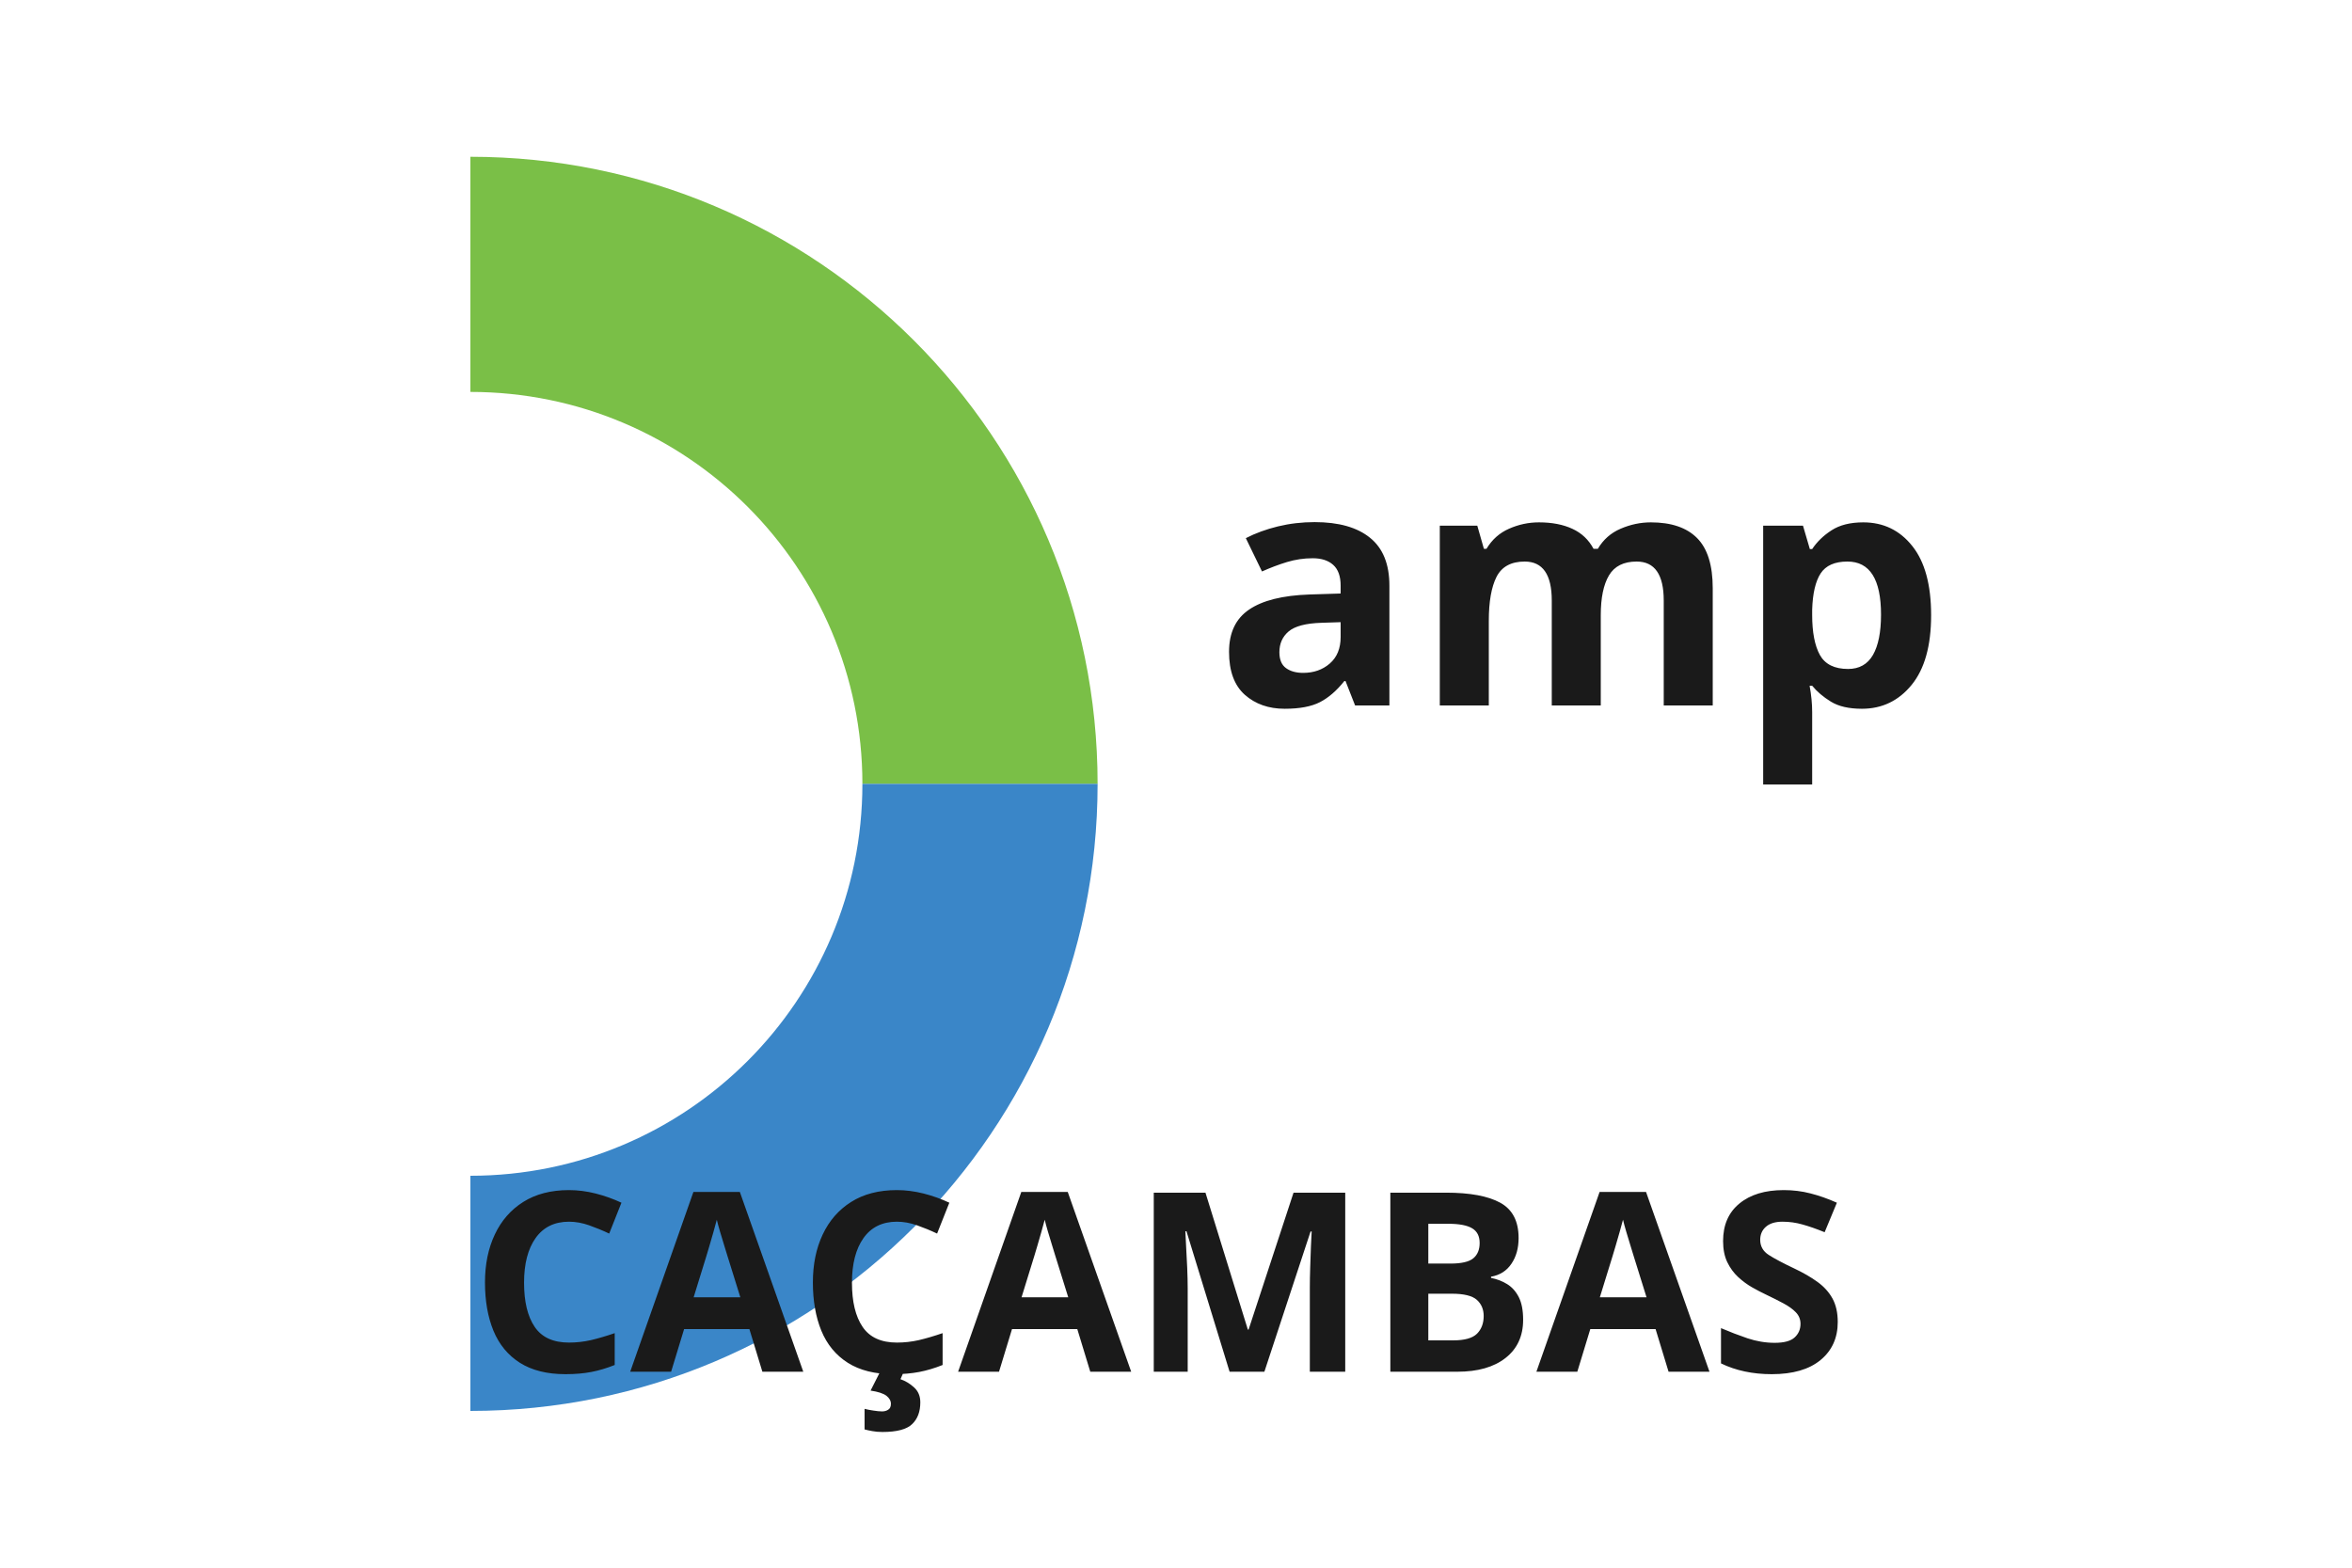
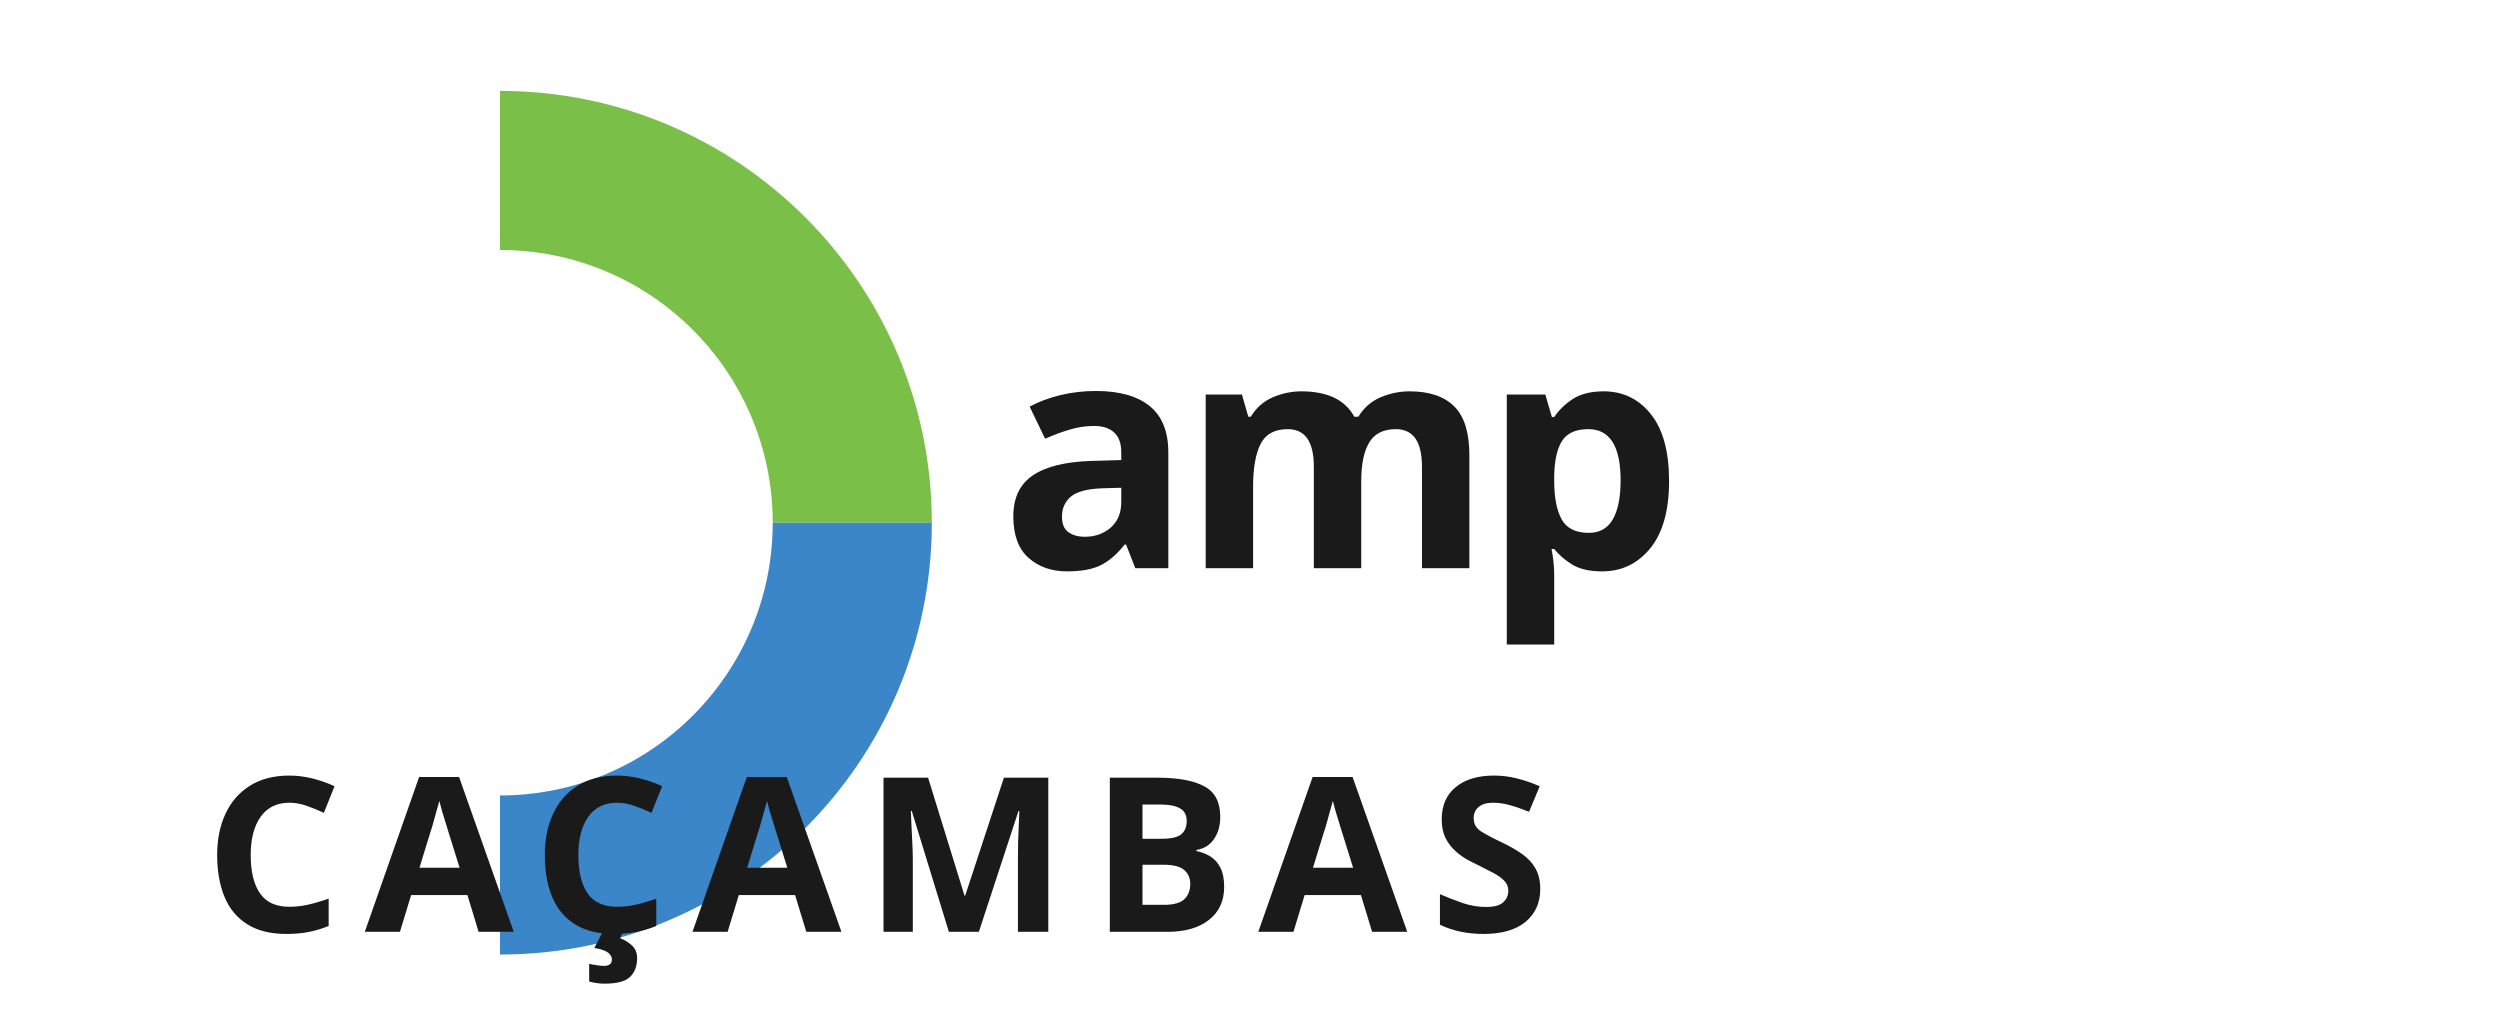
- <svg xmlns="http://www.w3.org/2000/svg" viewBox="0 0 300 200" width="300" height="200">
-   <path d="M60 20 A80 80 0 0 1 140 100 L110 100 A50 50 0 0 0 60 50 Z" fill="#7abf47" />
-   <path d="M60 180 A80 80 0 0 0 140 100 L110 100 A50 50 0 0 1 60 150 Z" fill="#3a86c8" />
-   <text x="155" y="90" font-family="Arial Black, sans-serif" font-size="42" font-weight="900" fill="#1a1a1a">amp</text>
-   <text x="60" y="175" font-family="Arial Black, sans-serif" font-size="32" font-weight="900" fill="#1a1a1a">CAÇAMBAS</text>
+ <svg xmlns="http://www.w3.org/2000/svg" viewBox="0 0 220 90" width="220" height="90">
+   <path d="M 44 8 A 38 38 0 0 1 82 46 L 68 46 A 24 24 0 0 0 44 22 Z" fill="#7abf47" />
+   <path d="M 44 84 A 38 38 0 0 0 82 46 L 68 46 A 24 24 0 0 1 44 70 Z" fill="#3a86c8" />
+   <text x="88" y="50" font-family="Arial Black, Impact, sans-serif" font-size="28" font-weight="900" fill="#1a1a1a" letter-spacing="-1">amp</text>
+   <text x="18" y="82" font-family="Arial Black, Impact, sans-serif" font-size="19" font-weight="900" fill="#1a1a1a" letter-spacing="2">CAÇAMBAS</text>
</svg>
